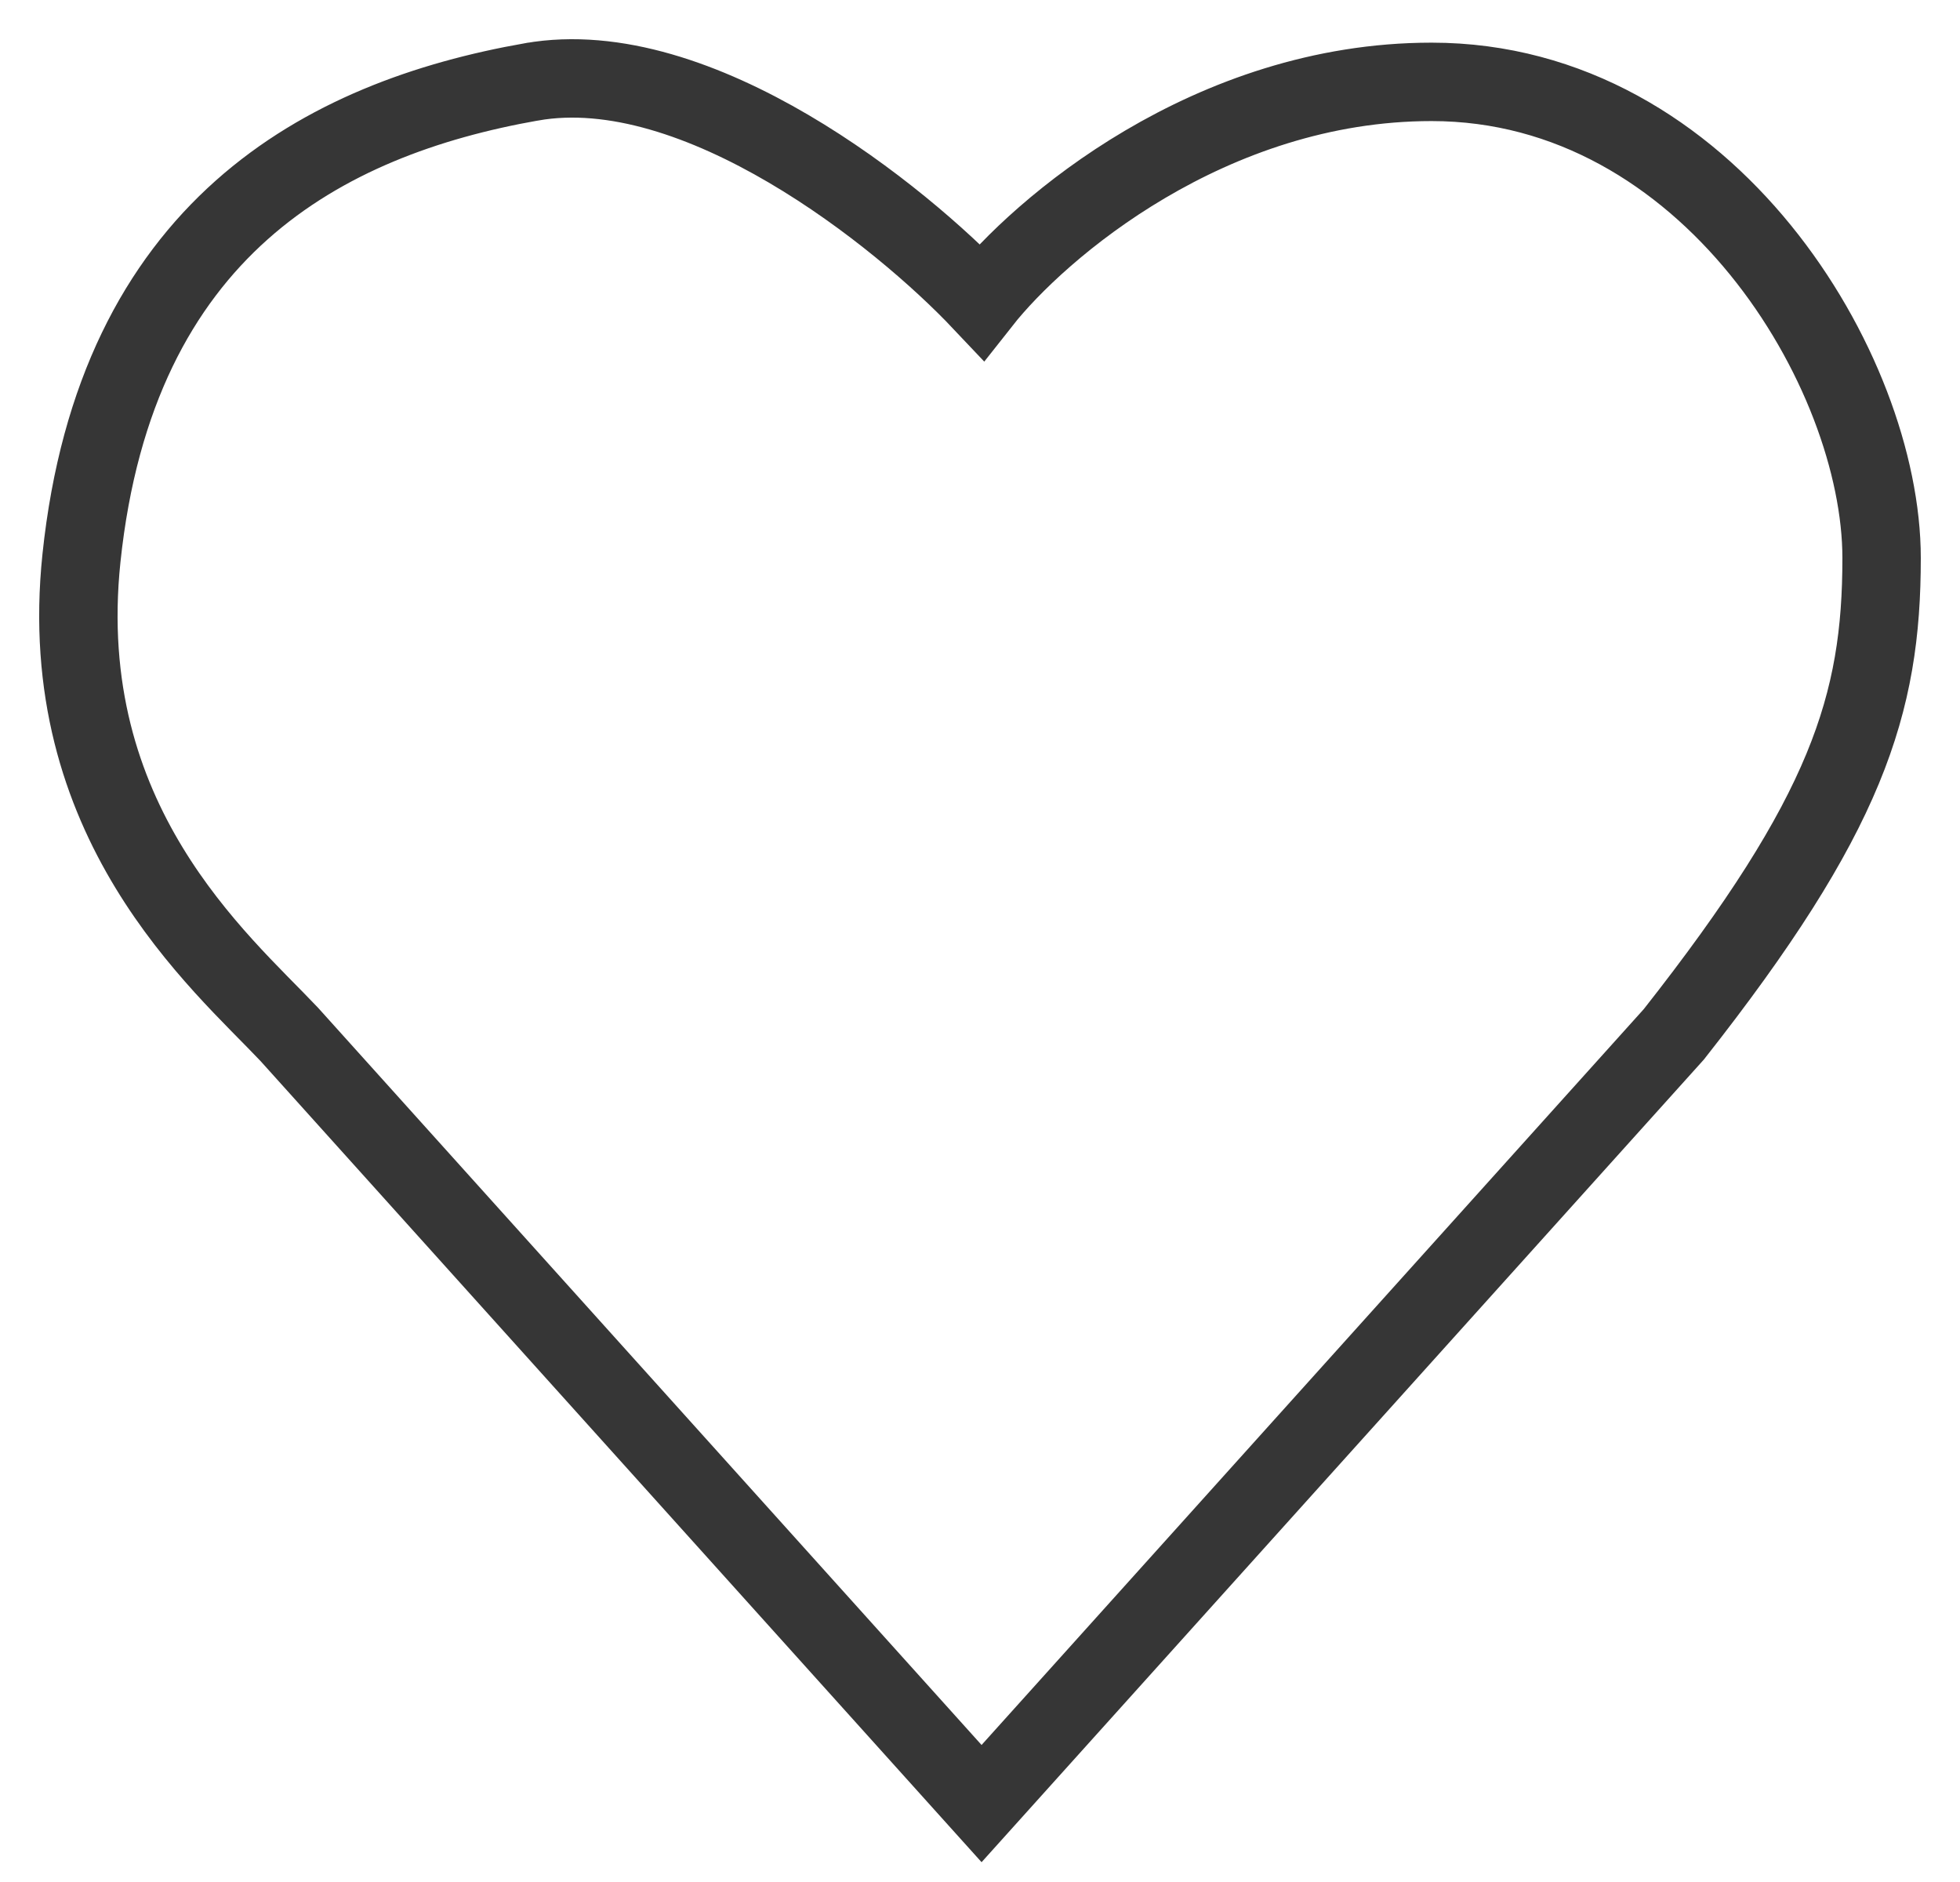
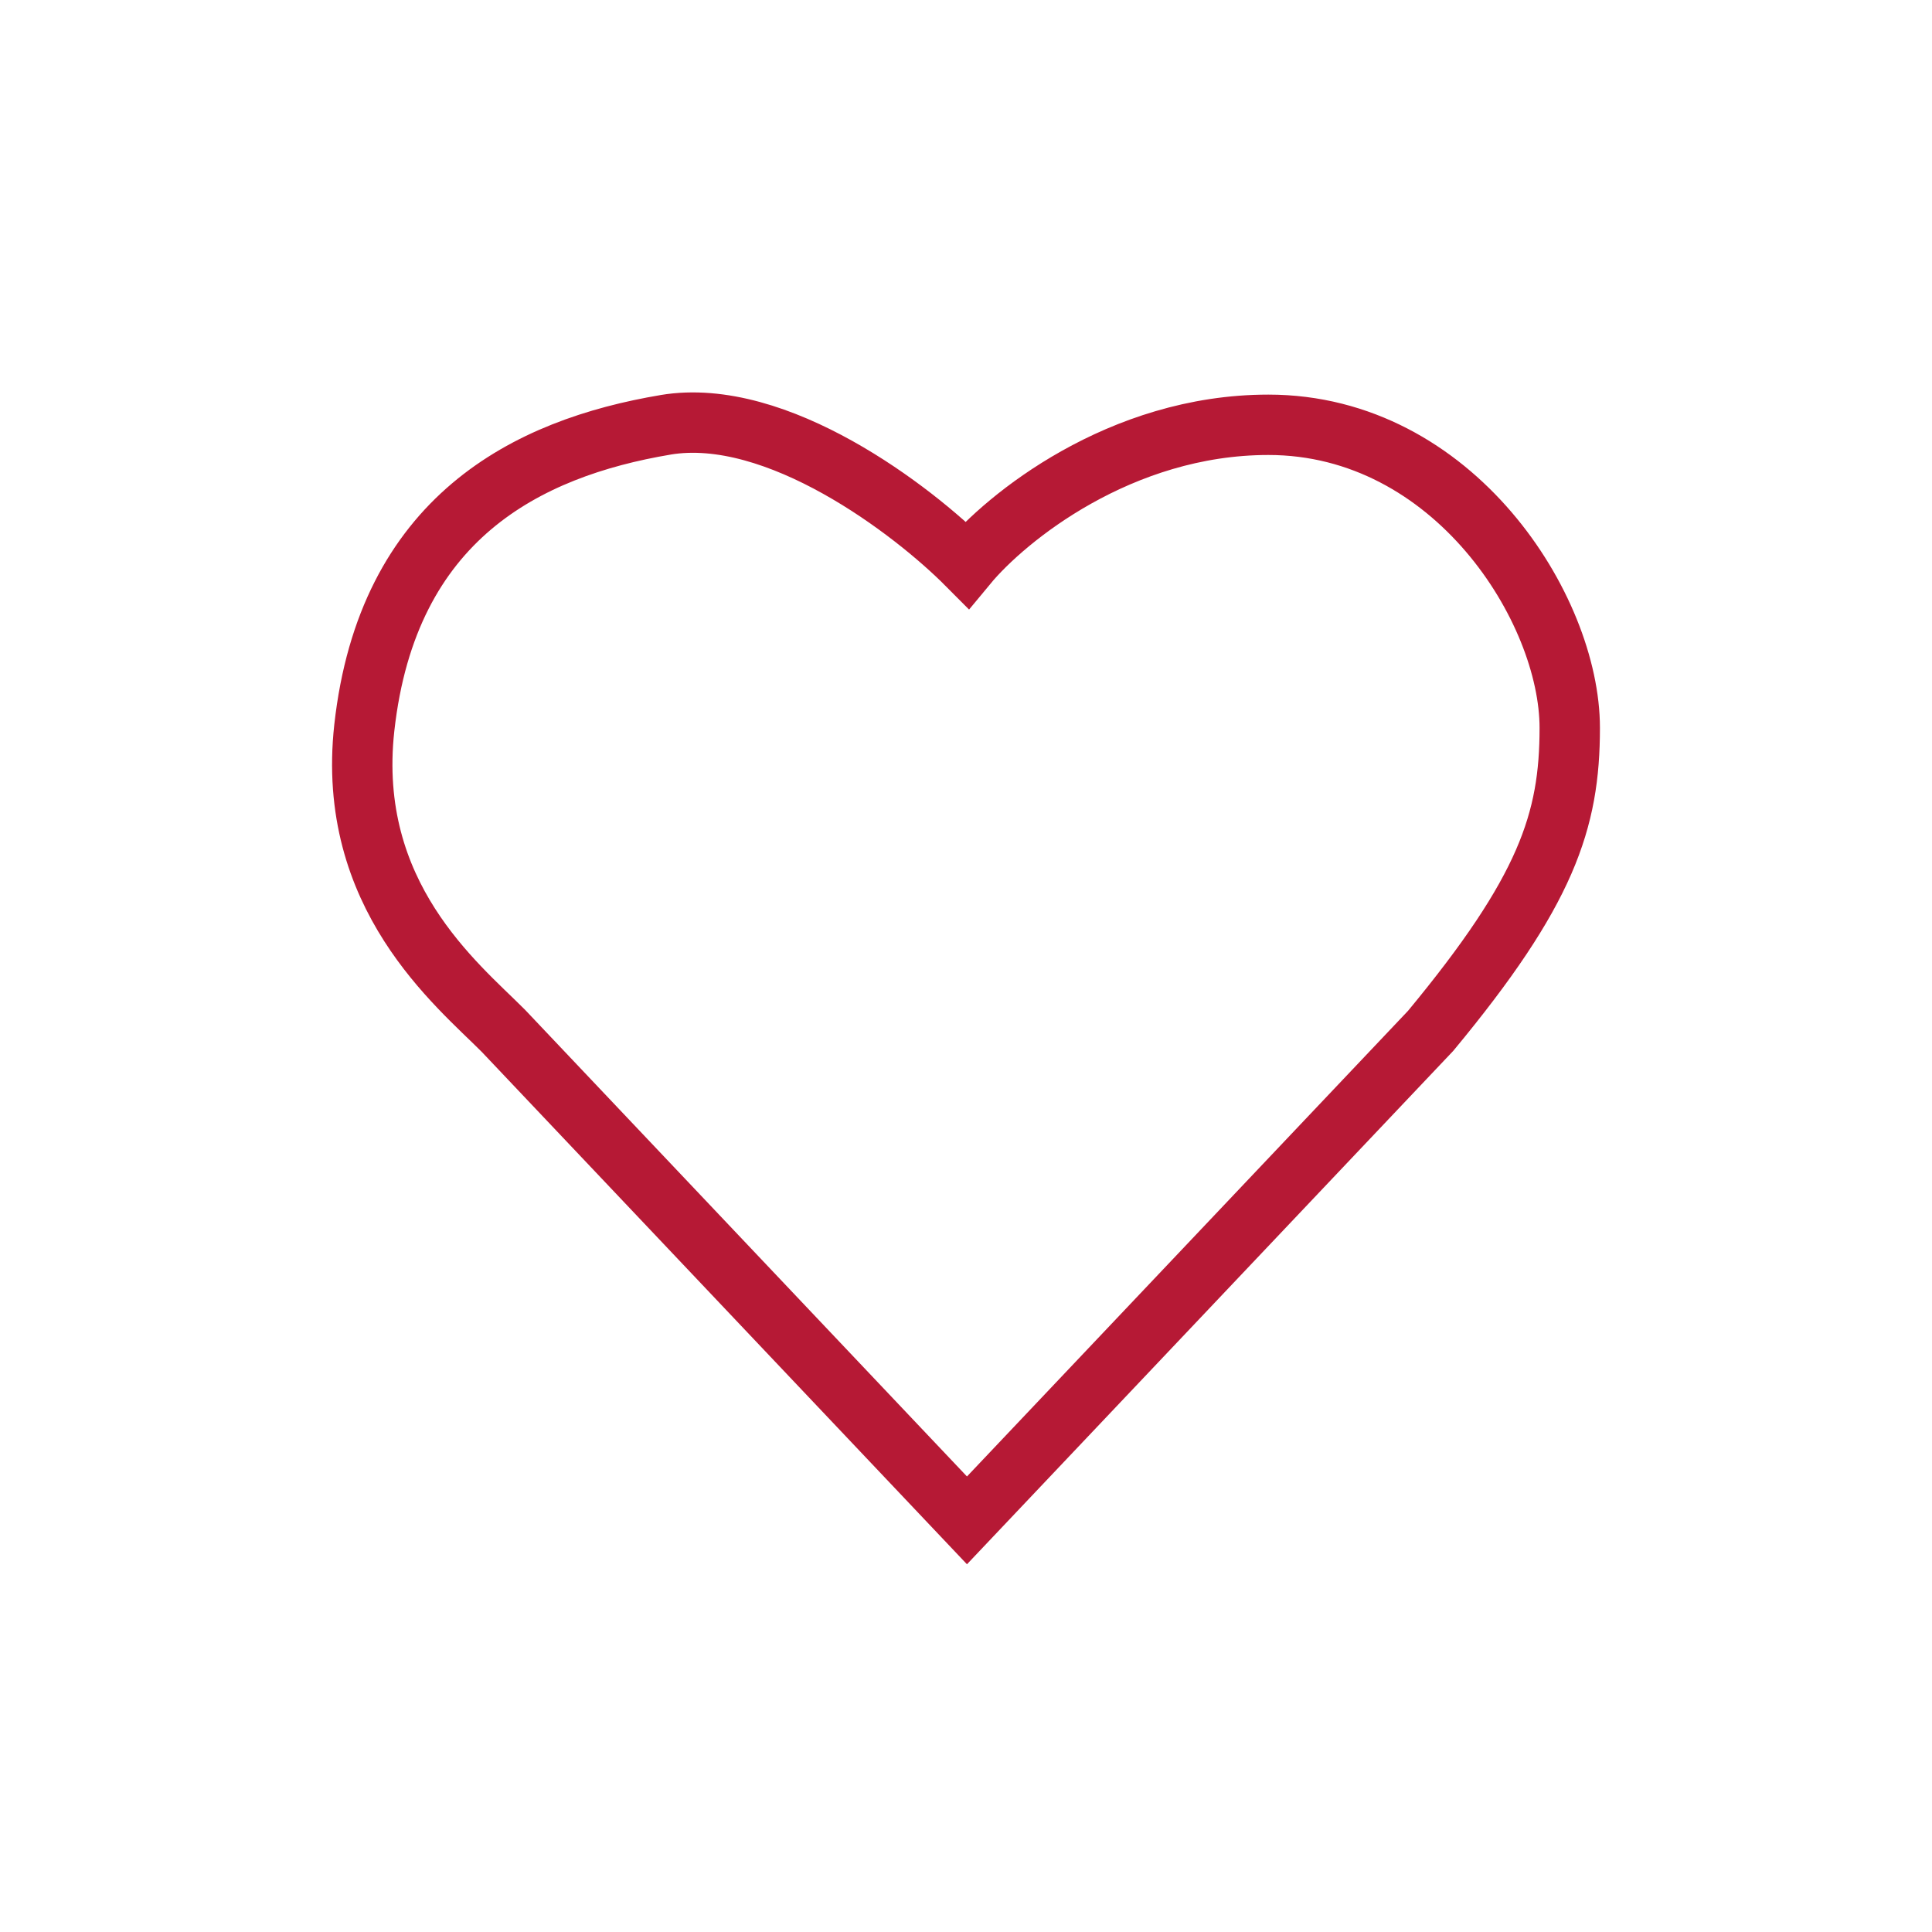
- <svg xmlns="http://www.w3.org/2000/svg" width="25" height="24" viewBox="0 0 25 24" fill="none">
-   <path d="M6.78 1.044c2.119-.373 4.71 1.713 5.74 2.803.736-.934 2.914-2.803 5.74-2.803 3.532 0 5.74 3.691 5.74 6.073 0 1.869-.442 3.27-2.65 6.073L12.52 23l-8.831-9.81c-.883-.934-3.003-2.71-2.65-6.073.442-4.204 3.091-5.606 5.74-6.073z" stroke="#363636" />
+ <svg xmlns="http://www.w3.org/2000/svg" width="32" height="32" viewBox="0 0 32 32">
+   <g fill="none" fill-rule="evenodd">
+     <path d="M0 0h32v32H0z" />
+     <path d="M11.025 7.036c1.843-.308 4.096 1.416 4.992 2.317.64-.773 2.534-2.317 4.991-2.317 3.072 0 4.992 3.051 4.992 5.02 0 1.544-.385 2.702-2.304 5.018l-7.68 8.108-7.678-8.108c-.768-.772-2.61-2.24-2.304-5.019.385-3.474 2.688-4.632 4.993-5.019h-.002z" fill-rule="nonzero" stroke="#B61935" />
+   </g>
</svg>
